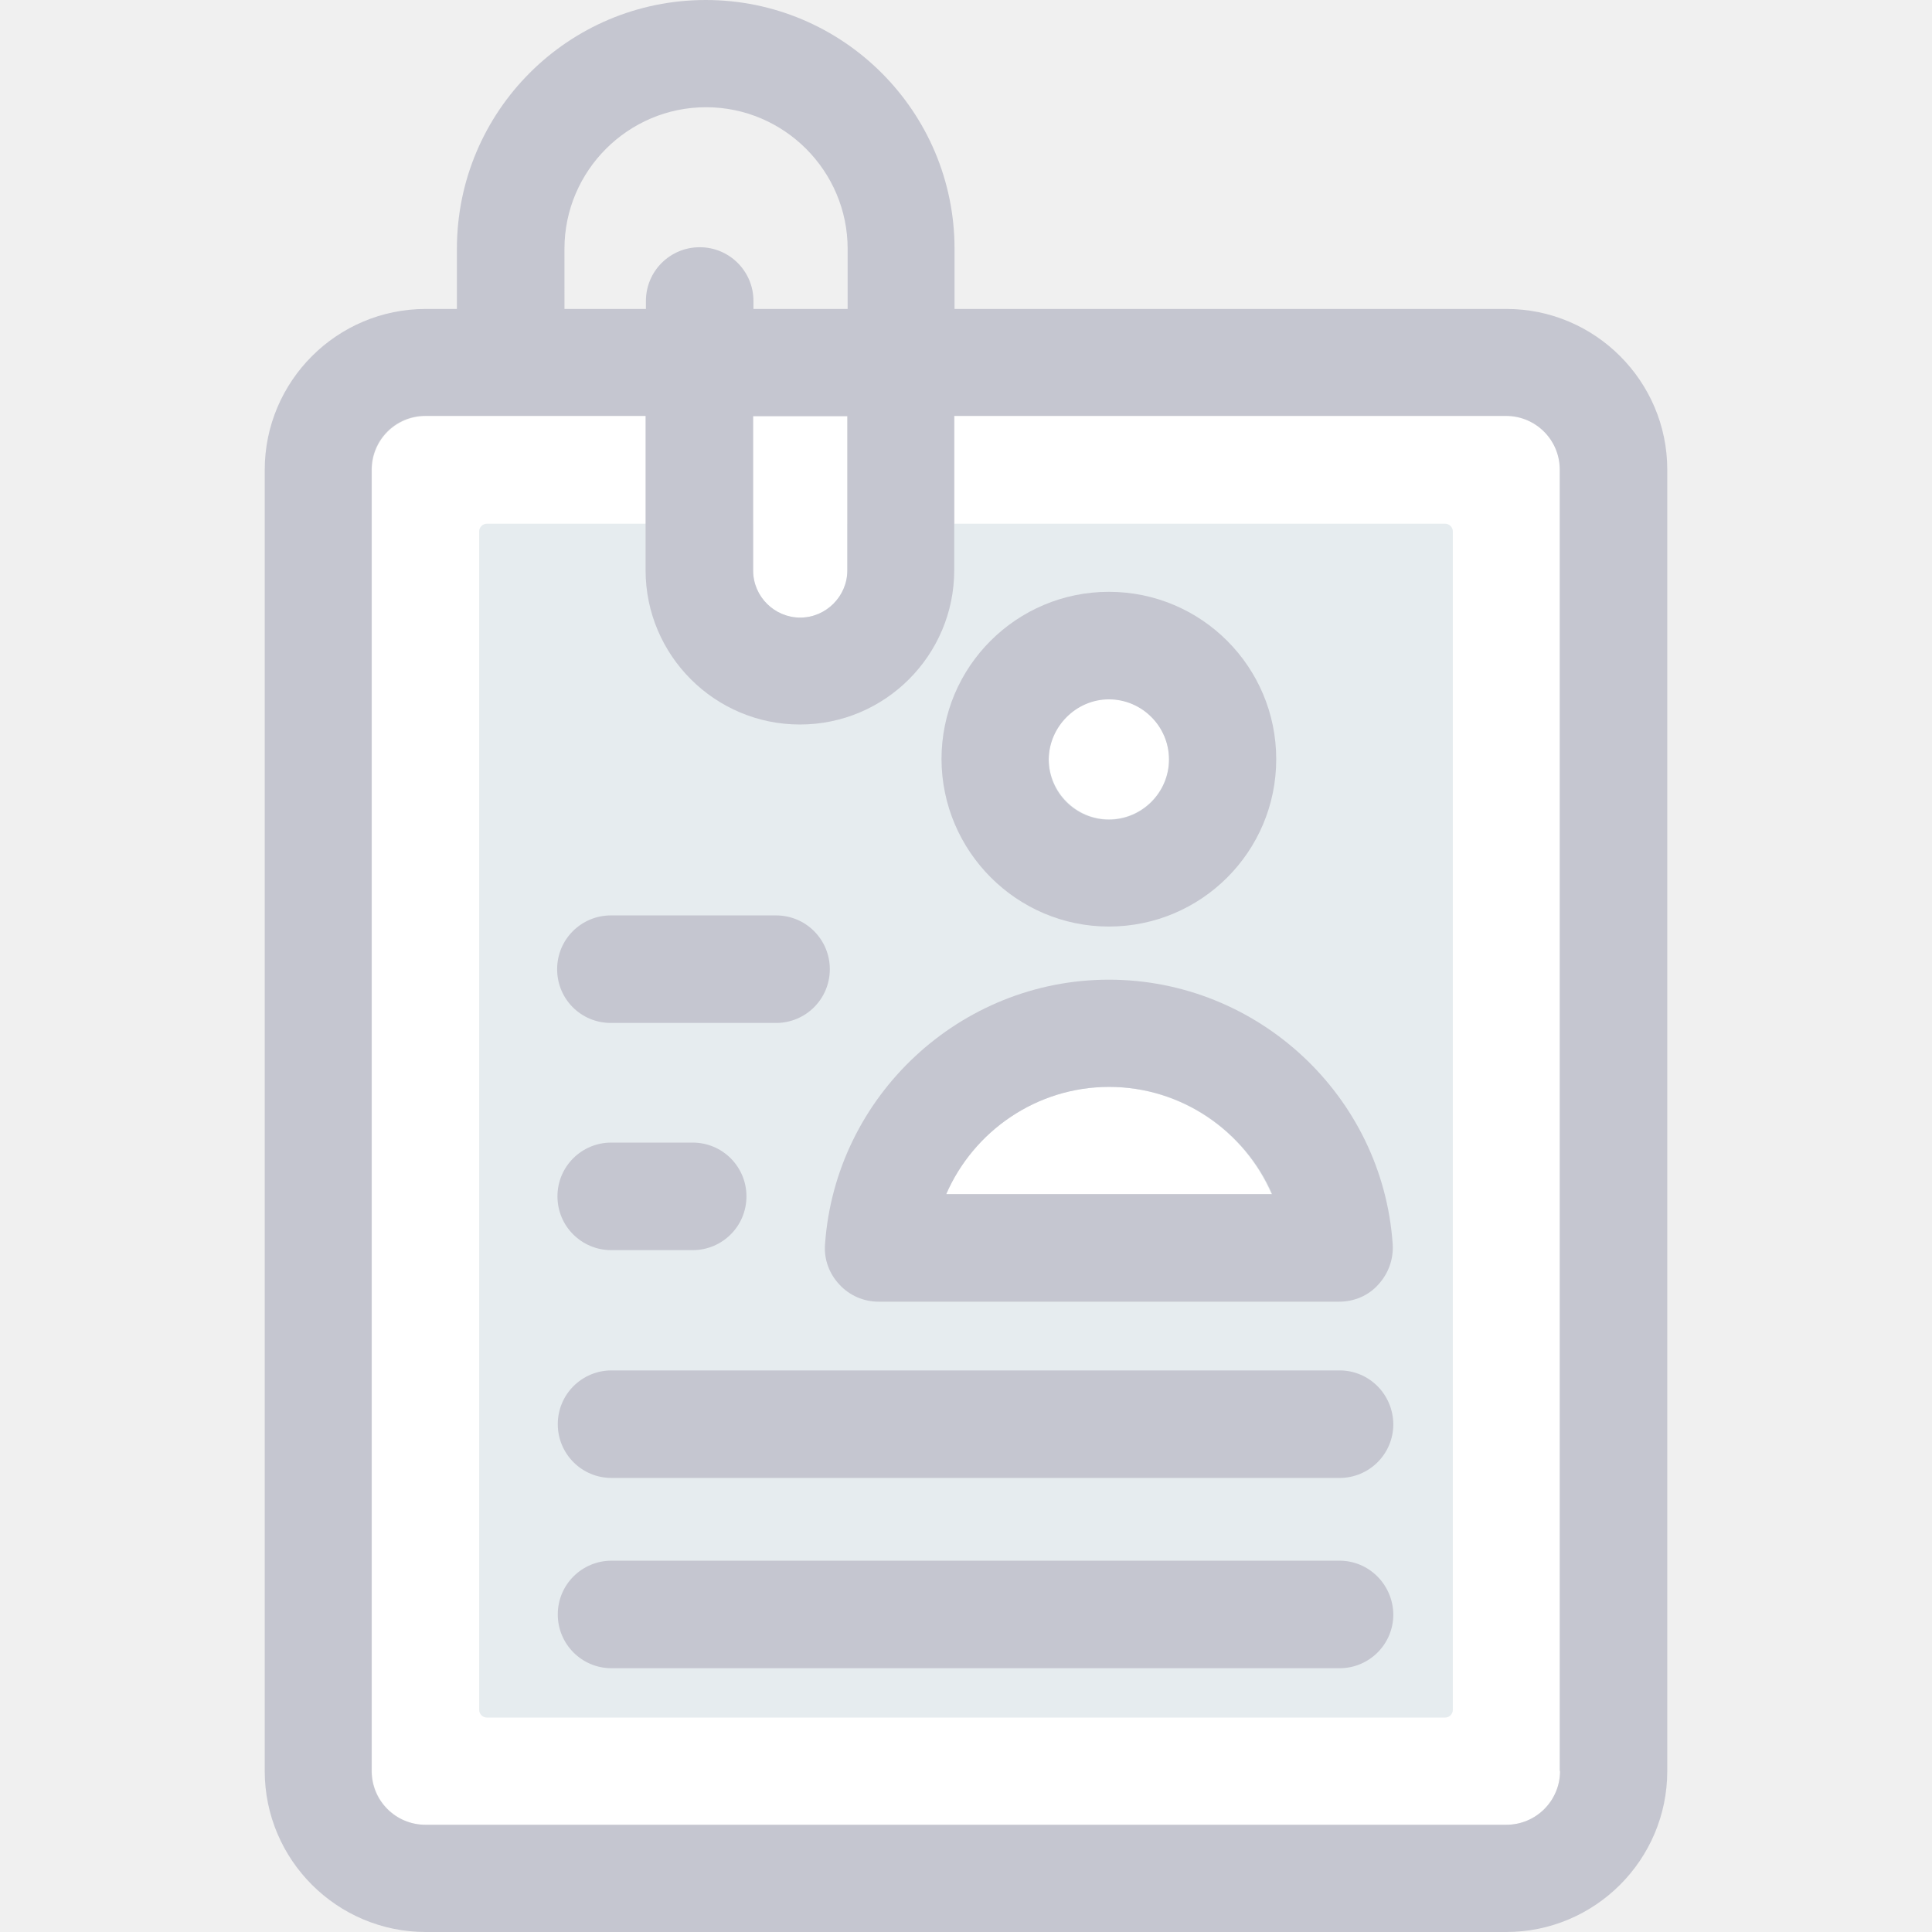
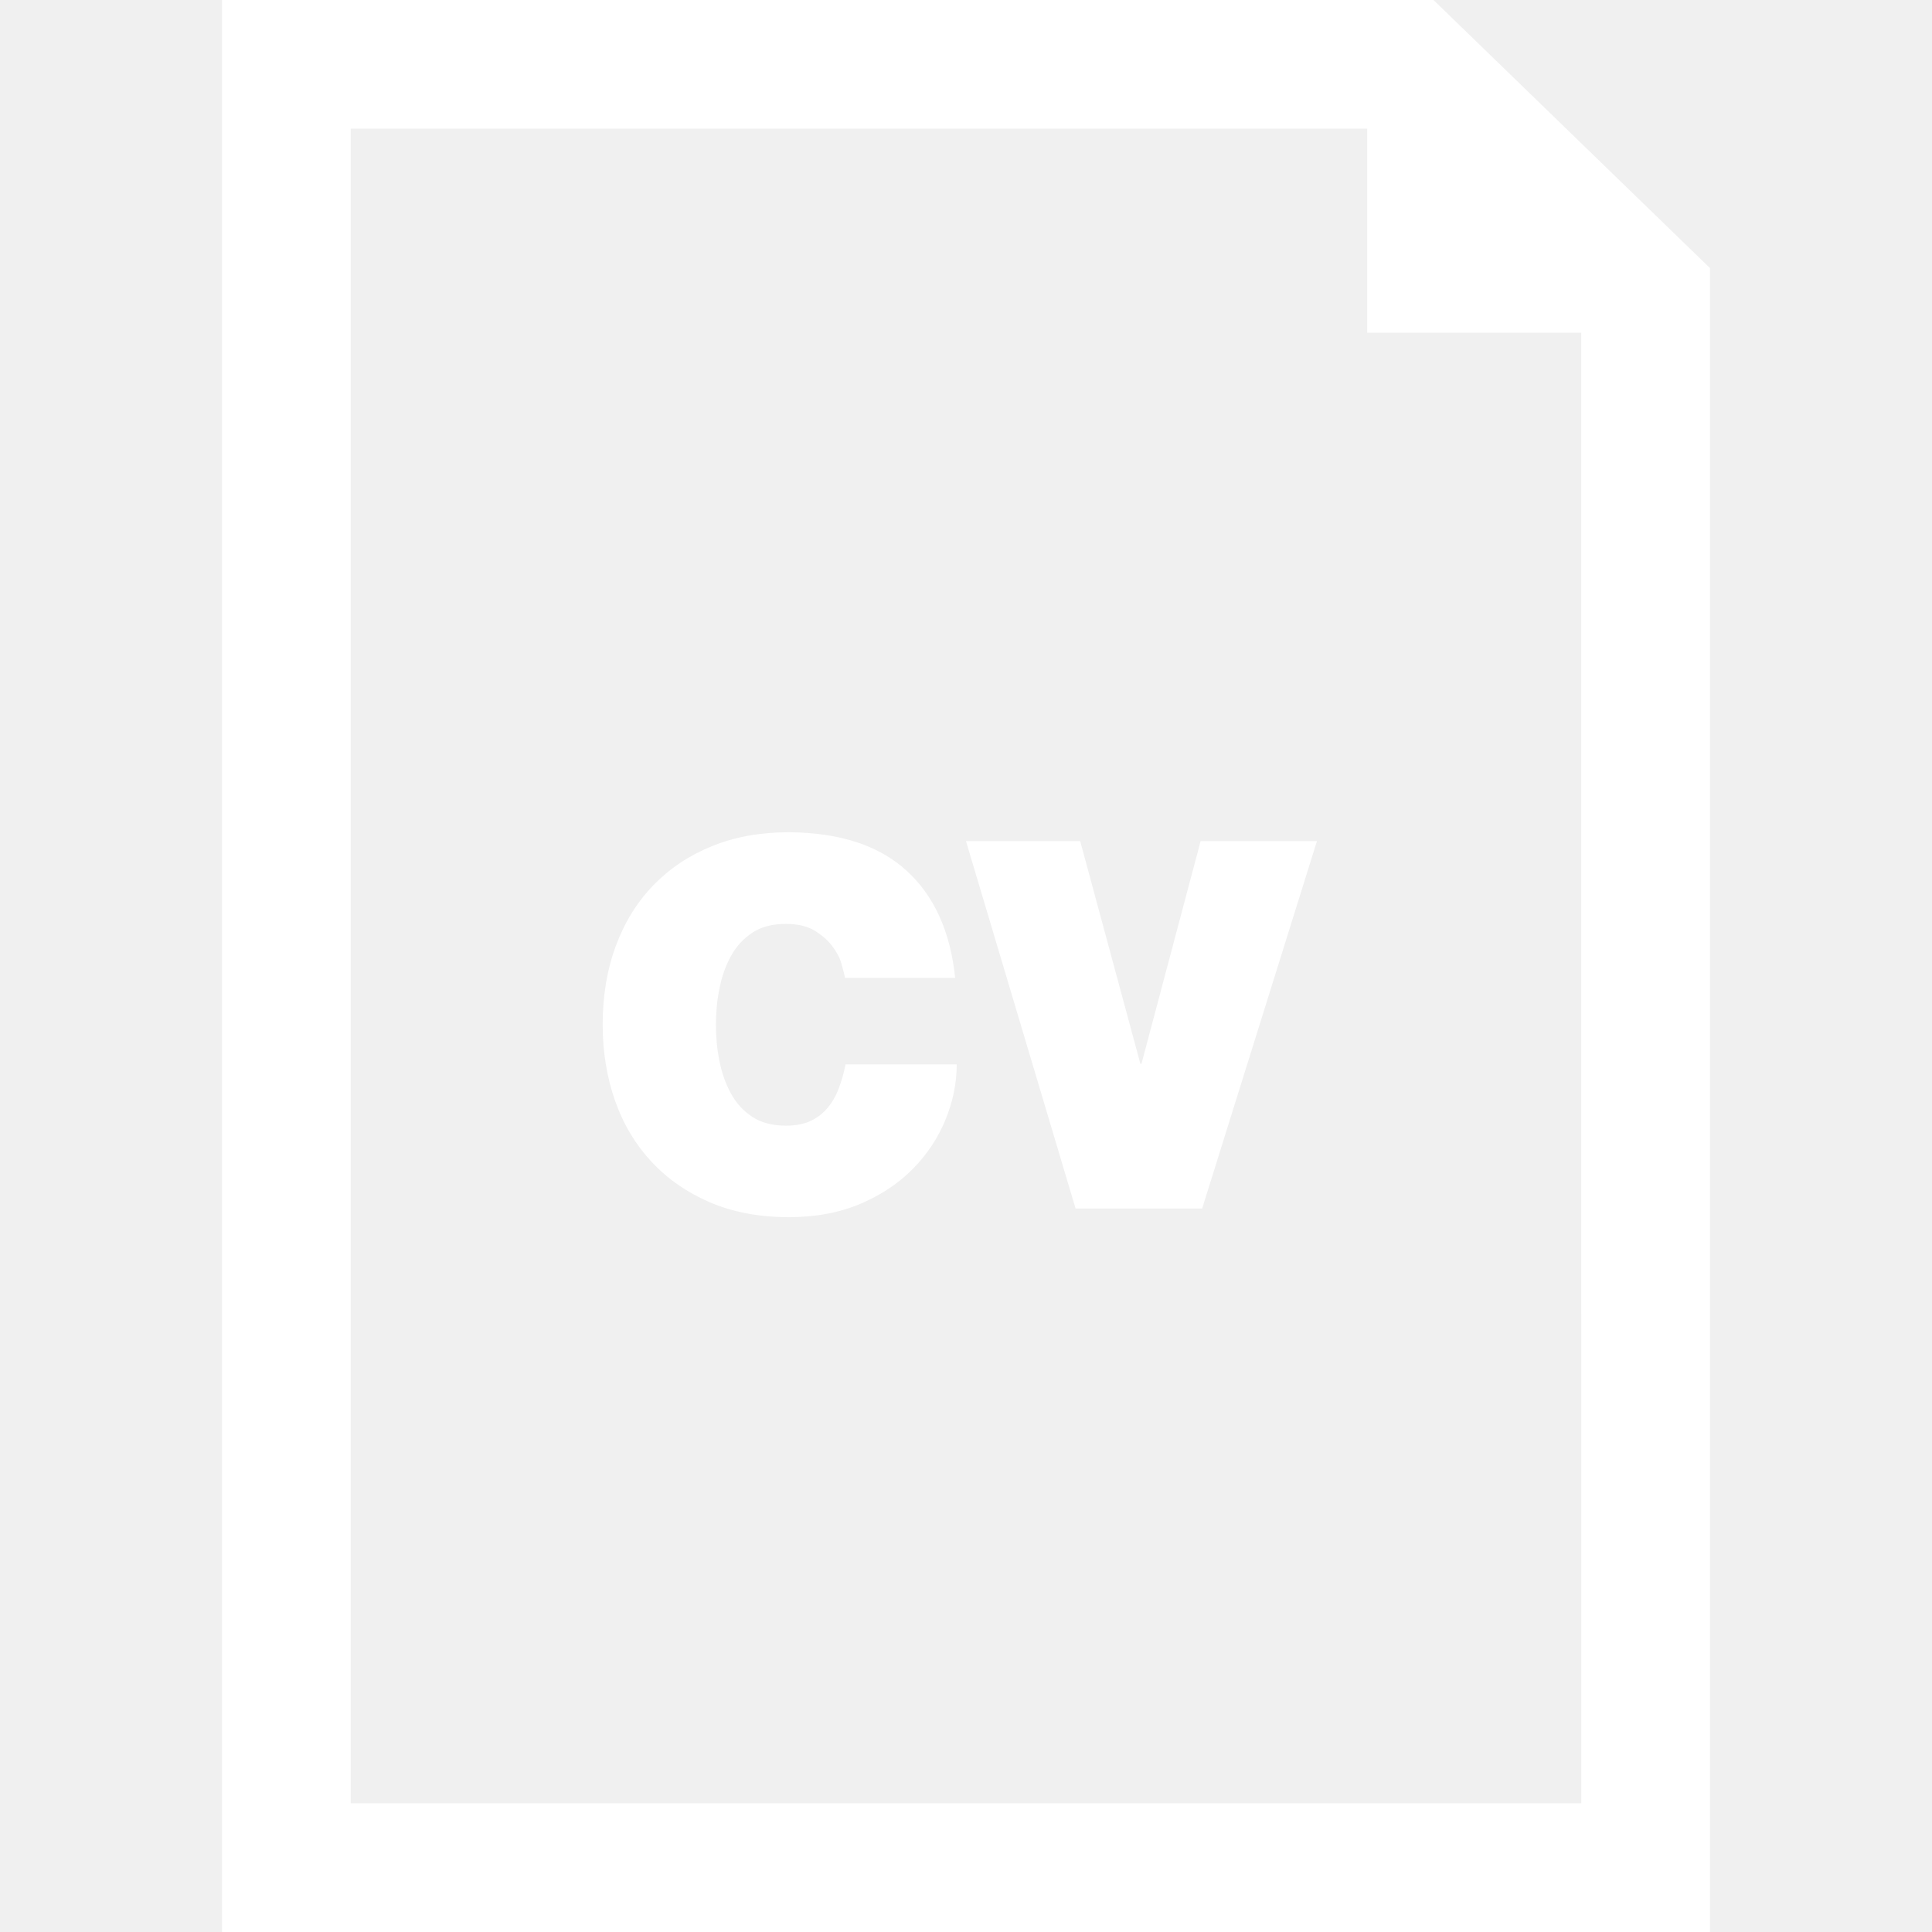
- <svg xmlns="http://www.w3.org/2000/svg" height="800px" width="800px" version="1.1" id="Layer_1" viewBox="0 0 392.533 392.533" xml:space="preserve" fill="#000000">
+ <svg xmlns="http://www.w3.org/2000/svg" fill="#ffffff" version="1.1" id="Capa_1" width="800px" height="800px" viewBox="0 0 45.057 45.057" xml:space="preserve">
  <g id="SVGRepo_bgCarrier" stroke-width="0" />
  <g id="SVGRepo_tracerCarrier" stroke-linecap="round" stroke-linejoin="round" />
  <g id="SVGRepo_iconCarrier">
-     <path style="fill:#FFFFFF;" d="M306.101,84.558H193.939v31.354c0,17.325-14.093,31.354-31.354,31.354s-31.354-14.093-31.354-31.354 V84.558H86.497c-6.012,0-10.925,4.848-10.925,10.925v264.339c0,6.012,4.848,10.925,10.925,10.925h219.539 c6.012,0,10.925-4.849,10.925-10.925V95.418C316.962,89.471,312.048,84.558,306.101,84.558z" />
-     <path style="fill:#e6ecef;" d="M97.358,347.41V107.96c0-0.84,0.711-1.552,1.552-1.552h194.715c0.84,0,1.552,0.711,1.552,1.552 V347.41c0,0.84-0.711,1.552-1.552,1.552H98.909C98.069,348.962,97.358,348.25,97.358,347.41z" />
    <g>
-       <path style="fill:#FFFFFF;" d="M225.293,166.465c6.723,0,12.218-5.495,12.218-12.218c0-6.723-5.495-12.218-12.218-12.218 c-6.723,0-12.218,5.495-12.218,12.218C213.139,160.97,218.699,166.465,225.293,166.465z" />
-       <path style="fill:#FFFFFF;" d="M225.293,220.832c-14.675,0-27.539,8.986-33.099,21.786h66.133 C252.832,229.818,240.032,220.832,225.293,220.832z" />
-     </g>
-     <path style="fill:#FFFFFF;" d="M162.586,125.479c5.236,0,9.568-4.331,9.568-9.568V84.558h-19.135v31.354 C153.018,121.212,157.35,125.479,162.586,125.479z" />
-     <g>
-       <path style="fill:#c5c6d0;" d="M225.293,188.251c18.747,0,34.004-15.192,34.004-34.004c0-18.747-15.192-34.004-34.004-34.004 c-18.747,0-34.004,15.192-34.004,34.004C191.354,172.994,206.61,188.251,225.293,188.251z M225.293,142.093 c6.723,0,12.218,5.495,12.218,12.218c0,6.723-5.495,12.218-12.218,12.218c-6.723,0-12.218-5.495-12.218-12.218 C213.139,147.588,218.699,142.093,225.293,142.093z" />
-       <path style="fill:#c5c6d0;" d="M225.293,199.046c-30.19,0-55.531,23.596-57.665,53.721c-0.259,3.038,0.84,6.012,2.909,8.21 c2.069,2.263,4.978,3.491,7.952,3.491h93.608c3.038,0,5.947-1.228,7.952-3.491c2.069-2.263,3.103-5.172,2.909-8.21 C280.889,222.642,255.547,199.046,225.293,199.046z M192.259,242.618c5.56-12.8,18.36-21.786,33.099-21.786 s27.539,8.986,33.099,21.786H192.259z" />
-       <path style="fill:#c5c6d0;" d="M272.162,317.091H124.251c-6.012,0-10.925,4.848-10.925,10.925c0,6.012,4.848,10.925,10.925,10.925 h147.911c6.012,0,10.925-4.849,10.925-10.925C283.022,322.004,278.174,317.091,272.162,317.091z" />
-       <path style="fill:#c5c6d0;" d="M272.162,278.432H124.251c-6.012,0-10.925,4.848-10.925,10.925c0,6.012,4.848,10.925,10.925,10.925 h147.911c6.012,0,10.925-4.848,10.925-10.925C283.022,283.281,278.174,278.432,272.162,278.432z" />
-       <path style="fill:#c5c6d0;" d="M124.186,253.996h16.549c6.012,0,10.925-4.848,10.925-10.925c0-6.012-4.848-10.925-10.925-10.925 h-16.549c-6.012,0-10.925,4.848-10.925,10.925S118.174,253.996,124.186,253.996z" />
-       <path style="fill:#c5c6d0;" d="M124.121,207.838h33.552c6.012,0,10.925-4.848,10.925-10.925c0-6.012-4.848-10.925-10.925-10.925 h-33.552c-6.012,0-10.925,4.848-10.925,10.925C113.196,202.99,118.044,207.838,124.121,207.838z" />
-       <path style="fill:#c5c6d0;" d="M306.101,62.772H193.939V50.554C193.939,22.626,171.248,0,143.386,0 c-27.927,0-50.554,22.626-50.554,50.554v12.218h-6.335c-18.036,0-32.711,14.675-32.711,32.711v264.339 c0,18.036,14.675,32.711,32.711,32.711h219.539c18.036,0,32.711-14.675,32.711-32.711V95.418 C338.747,77.446,324.073,62.772,306.101,62.772z M114.683,50.554c0-15.838,12.929-28.768,28.768-28.768 s28.768,12.929,28.768,28.768v12.218h-19.135v-1.616c0-6.012-4.848-10.925-10.925-10.925c-6.012,0-10.925,4.848-10.925,10.925 v1.616h-16.549C114.683,62.772,114.683,50.554,114.683,50.554z M172.154,84.558v31.354c0,5.236-4.331,9.568-9.568,9.568 s-9.568-4.267-9.568-9.568V84.558C153.018,84.558,172.154,84.558,172.154,84.558z M316.962,359.822 c0,6.012-4.849,10.925-10.925,10.925H86.432c-6.012,0-10.925-4.849-10.925-10.925V95.418c0-6.012,4.848-10.925,10.925-10.925 h44.735v31.354c0,17.325,14.093,31.354,31.354,31.354c17.325,0,31.354-14.093,31.354-31.354V84.493h112.097 c6.012,0,10.925,4.848,10.925,10.925v264.404H316.962z" />
+       <g id="_x35_8_24_">
+         <g>
+           <path d="M19.558,25.389c-0.067,0.176-0.155,0.328-0.264,0.455c-0.108,0.129-0.24,0.229-0.396,0.301 c-0.156,0.072-0.347,0.107-0.57,0.107c-0.313,0-0.572-0.068-0.78-0.203c-0.208-0.137-0.374-0.316-0.498-0.541 c-0.124-0.223-0.214-0.477-0.27-0.756c-0.057-0.279-0.084-0.564-0.084-0.852c0-0.289,0.027-0.572,0.084-0.853 c0.056-0.281,0.146-0.533,0.27-0.756c0.124-0.225,0.29-0.404,0.498-0.541c0.208-0.137,0.468-0.203,0.78-0.203 c0.271,0,0.494,0.051,0.666,0.154c0.172,0.105,0.31,0.225,0.414,0.361c0.104,0.137,0.176,0.273,0.216,0.414 c0.04,0.139,0.068,0.25,0.084,0.33h2.568c-0.112-1.08-0.49-1.914-1.135-2.502c-0.644-0.588-1.558-0.887-2.741-0.895 c-0.664,0-1.263,0.107-1.794,0.324c-0.532,0.215-0.988,0.52-1.368,0.912c-0.38,0.392-0.672,0.863-0.876,1.416 c-0.204,0.551-0.307,1.165-0.307,1.836c0,0.631,0.097,1.223,0.288,1.77c0.192,0.549,0.475,1.021,0.847,1.422 s0.825,0.717,1.361,0.949c0.536,0.23,1.152,0.348,1.849,0.348c0.624,0,1.18-0.105,1.668-0.312 c0.487-0.209,0.897-0.482,1.229-0.822s0.584-0.723,0.756-1.146c0.172-0.422,0.259-0.852,0.259-1.283h-2.593 C19.68,25.023,19.627,25.214,19.558,25.389z" />
+           <polygon points="26.62,24.812 26.596,24.812 25.192,19.616 22.528,19.616 25.084,28.184 28.036,28.184 30.713,19.616 28,19.616 " />
+           <path d="M33.431,0H5.179v45.057h34.699V6.251L33.431,0z M36.878,42.056H8.179V3h23.706v4.76h4.992L36.878,42.056L36.878,42.056z" />
+         </g>
+       </g>
    </g>
  </g>
</svg>
